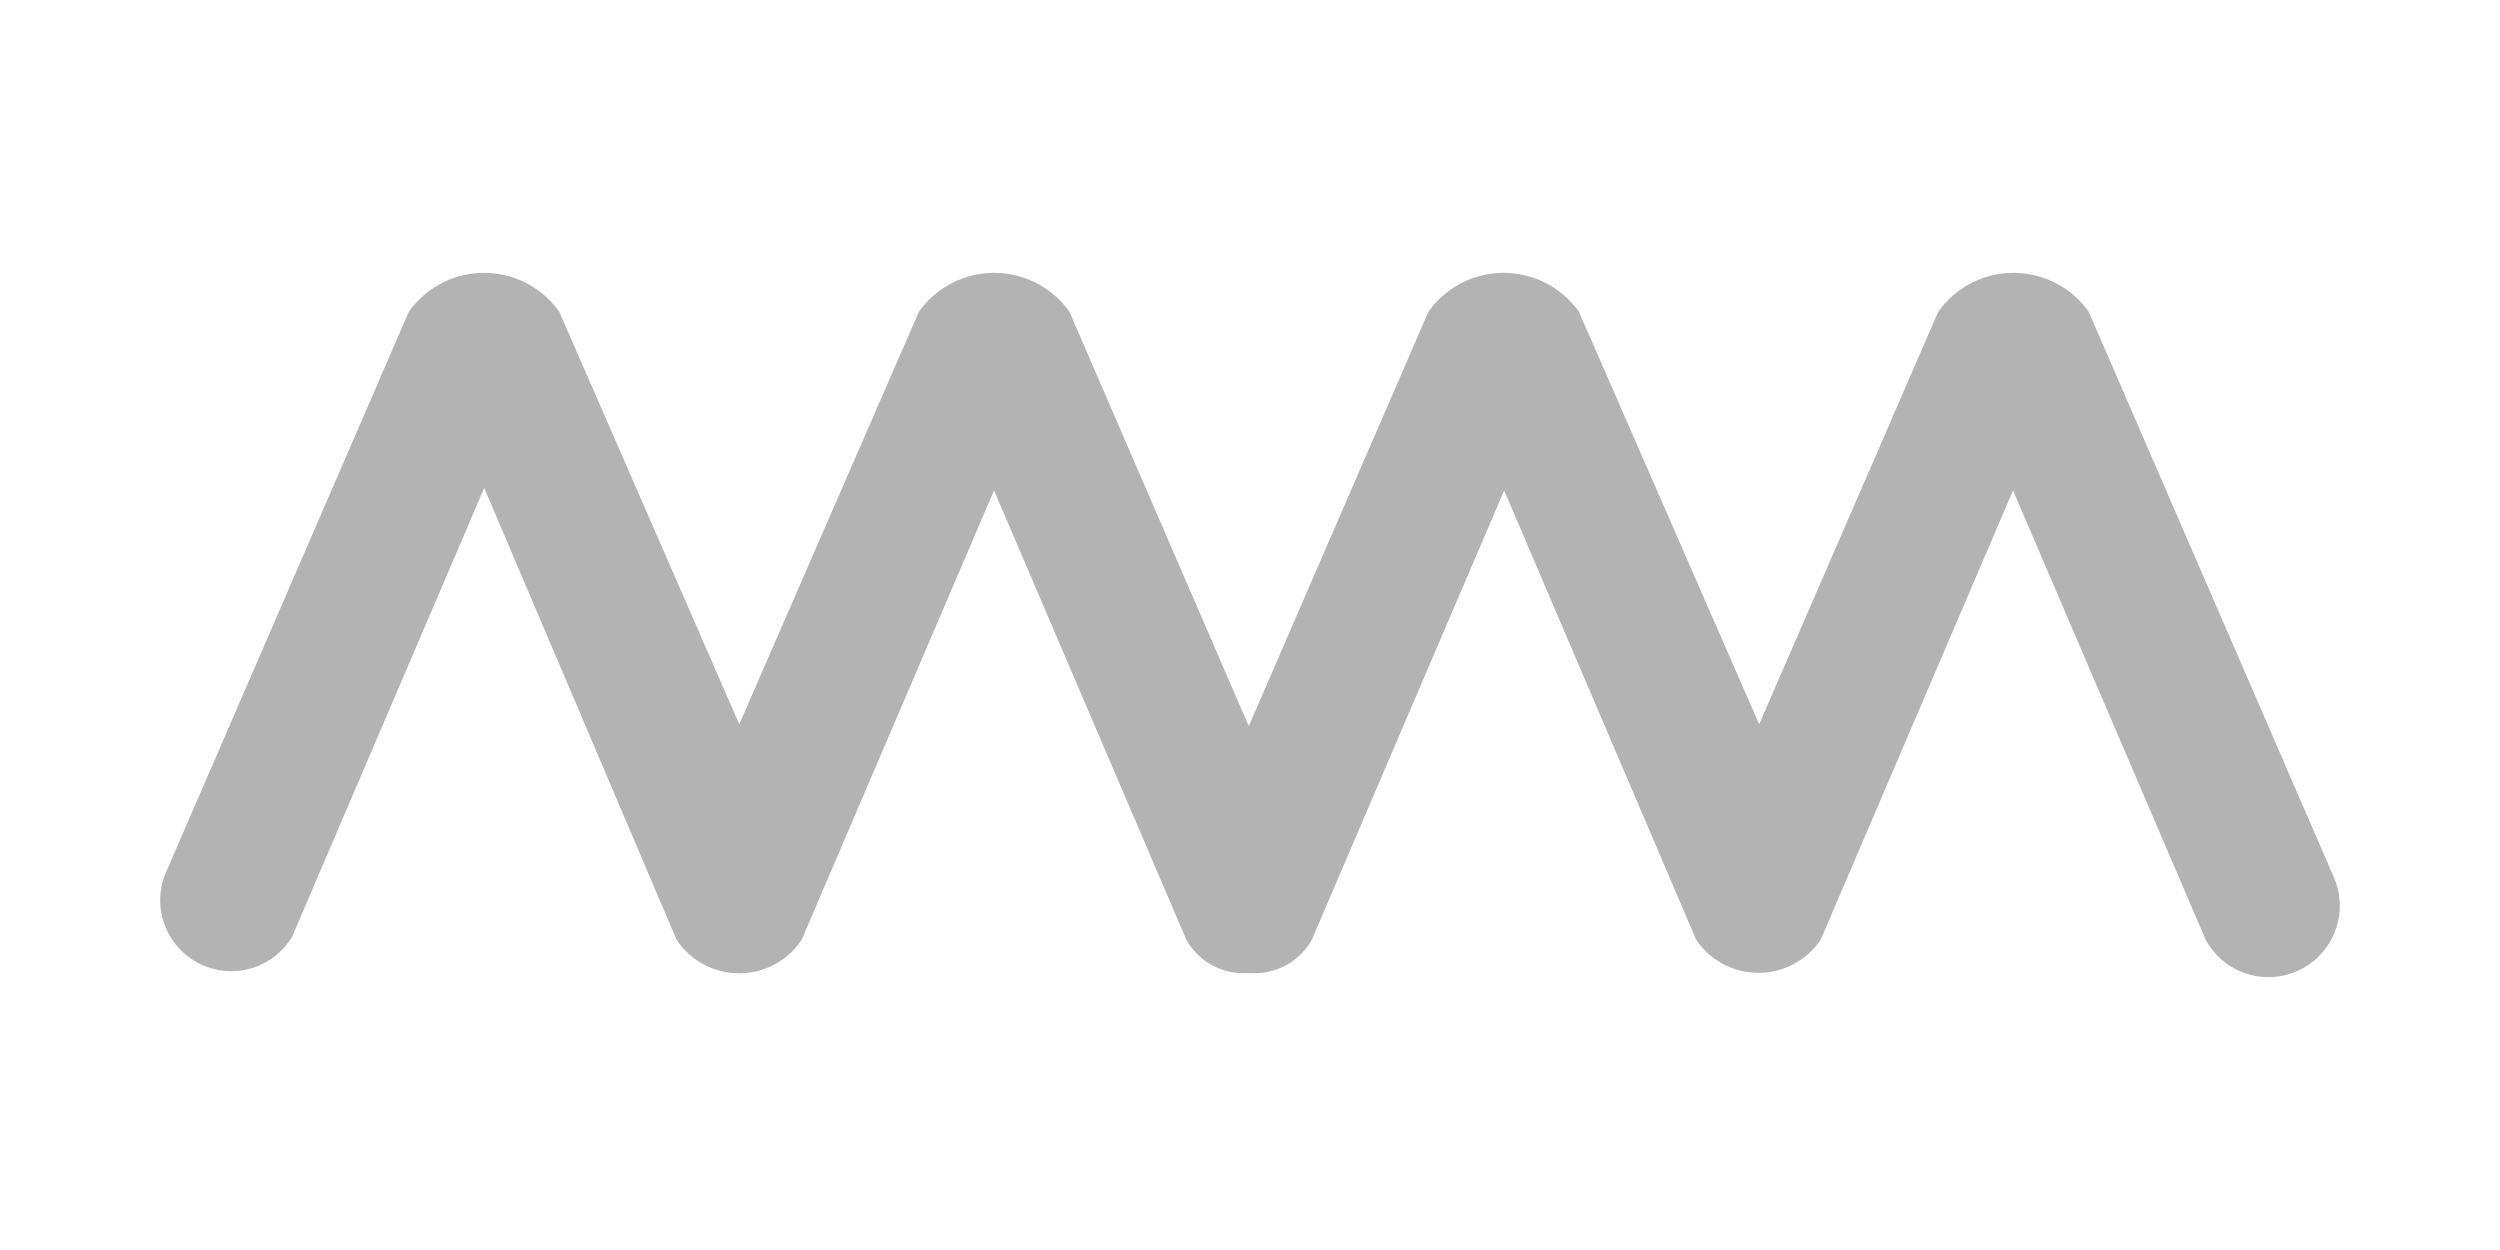
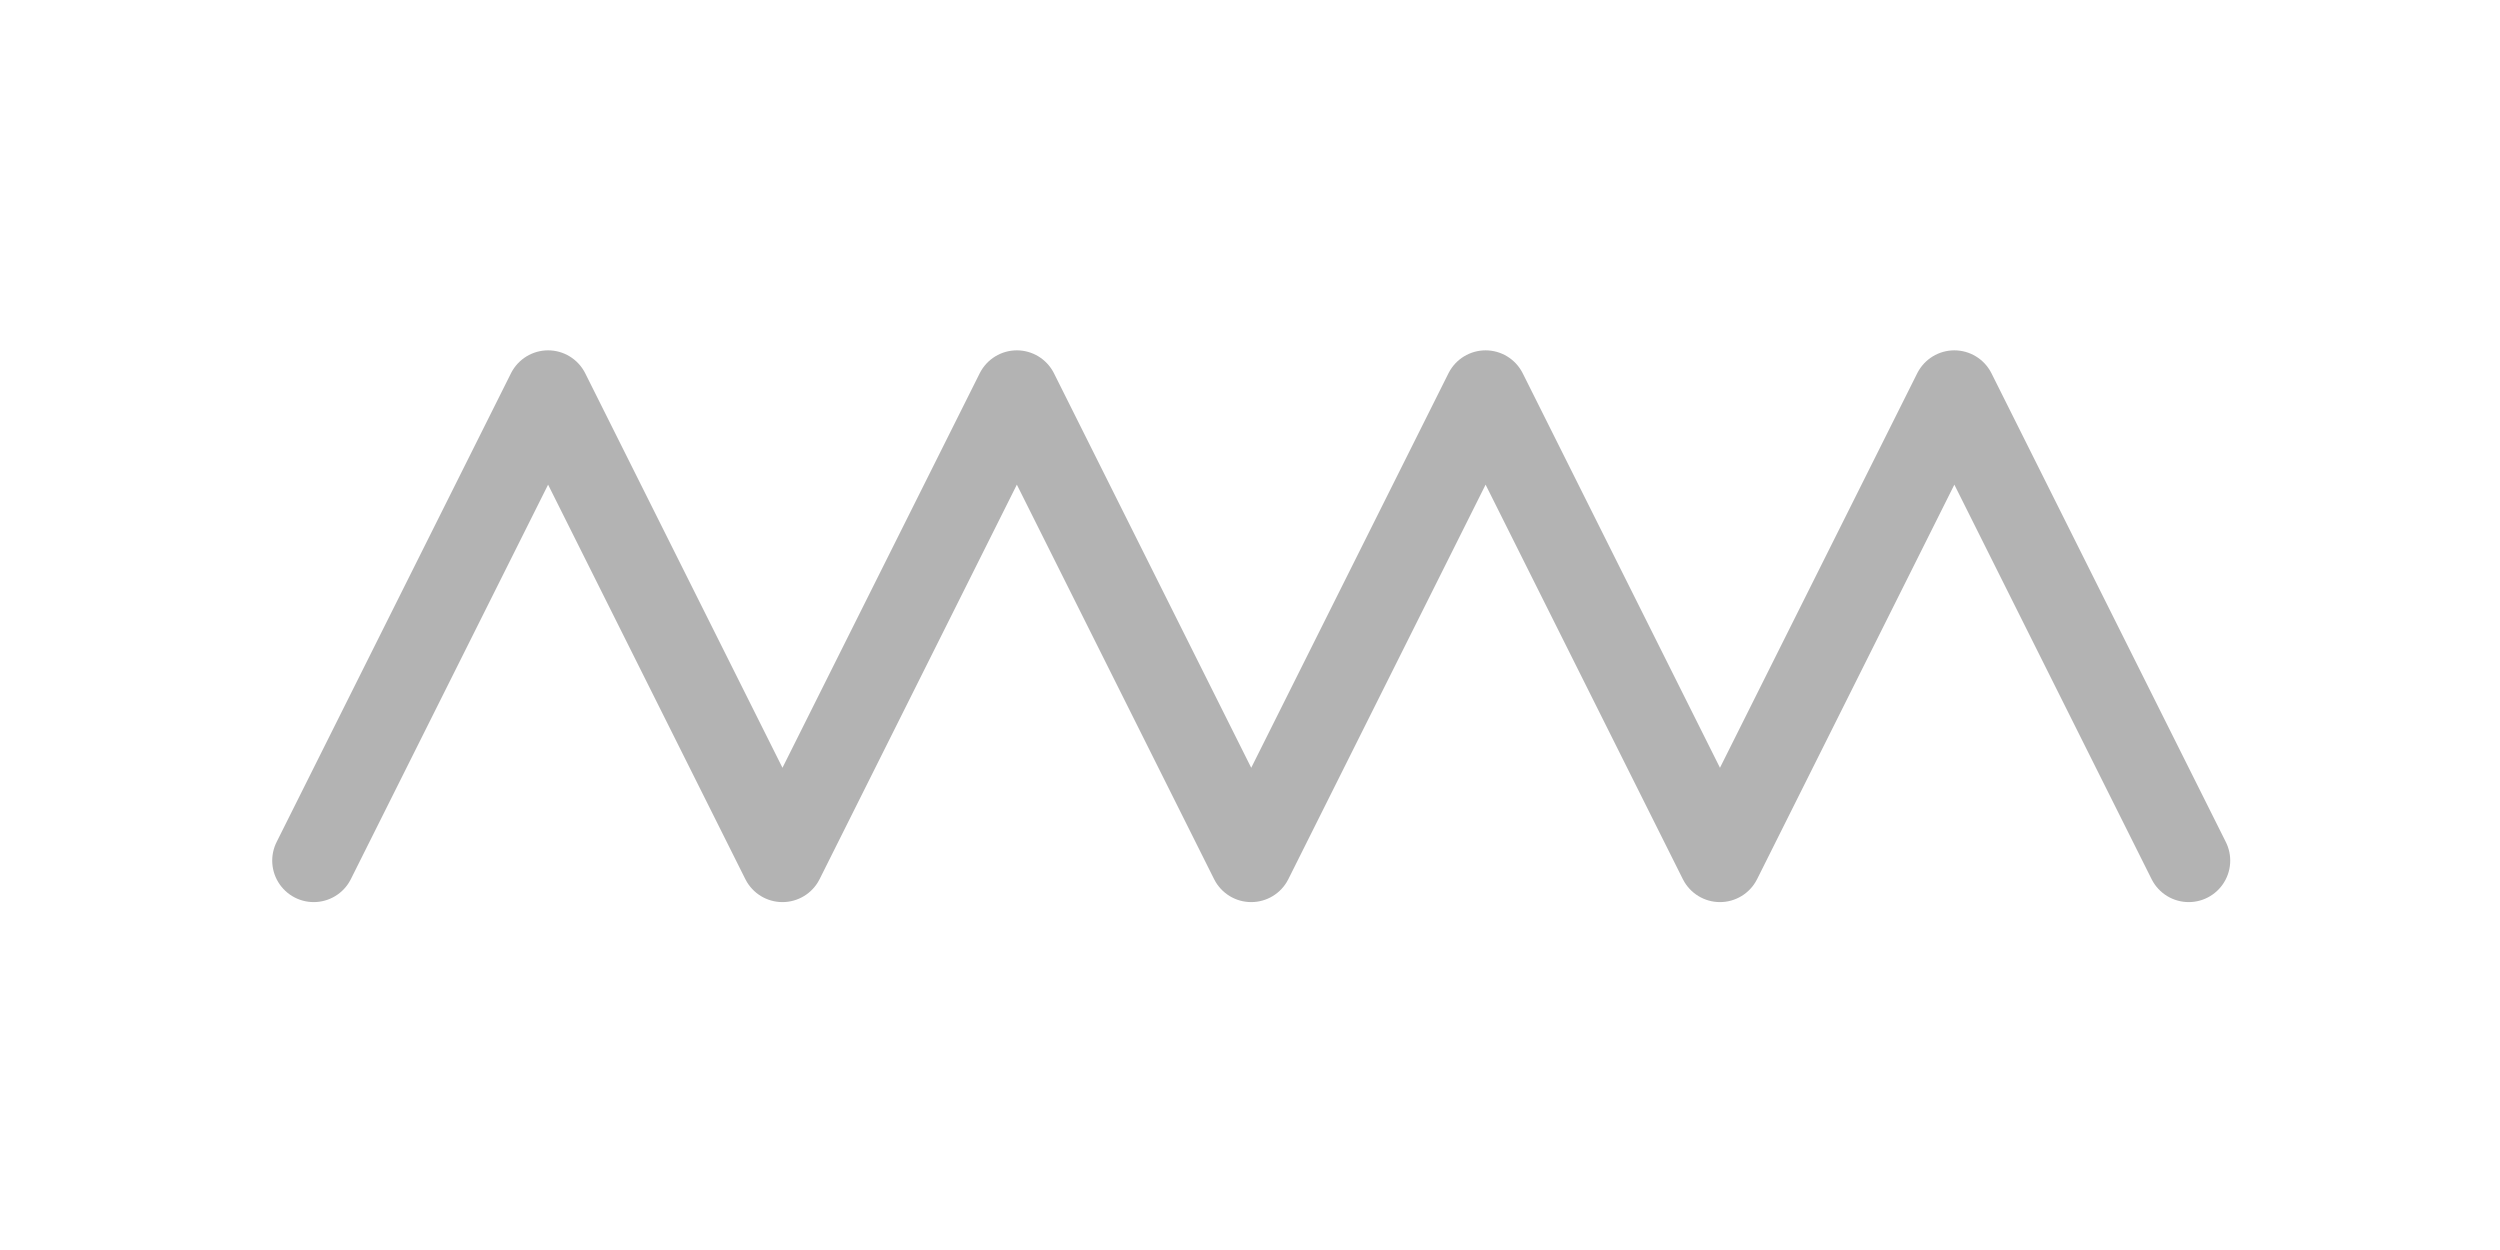
- <svg xmlns="http://www.w3.org/2000/svg" version="1.1" id="レイヤー_1" x="0px" y="0px" width="1024px" height="512px" viewBox="0 0 1024 512" enable-background="new 0 0 1024 512" xml:space="preserve">
-   <path opacity="0.3" enable-background="new    " d="M955.714,358.788l-100.187-231.12c-12.102-17.016-35.7-21.003-52.72-8.904  c-3.442,2.45-6.455,5.463-8.901,8.904l-73.345,168.991l-73.849-168.991c-12.1-17.016-35.702-21.003-52.718-8.903  c-3.447,2.449-6.457,5.461-8.906,8.903l-73.594,169.75l-73.474-169.75c-12.099-17.016-35.698-21.003-52.717-8.904  c-3.445,2.45-6.455,5.463-8.904,8.904l-73.596,168.991l-73.721-168.991c-12.099-17.016-35.701-21.003-52.72-8.904  c-3.445,2.45-6.455,5.46-8.904,8.904L67.407,358.662c-5.542,15.091,2.2,31.819,17.291,37.361  c13.039,4.786,27.643-0.304,34.879-12.157l78.763-183.987l78.763,184.994c9.369,14.164,28.445,18.052,42.608,8.683  c3.447-2.279,6.396-5.231,8.682-8.683l78.762-183.983l78.765,183.983c4.569,8.234,13.144,13.455,22.558,13.737h6.3  c9.416-0.282,17.985-5.503,22.561-13.737L616.1,200.889l78.635,183.983c9.477,14.097,28.58,17.843,42.677,8.365  c3.305-2.221,6.145-5.062,8.36-8.365l78.766-183.983l78.888,183.983c7.667,14.209,25.4,19.517,39.614,11.849  C956.595,389.399,962.145,372.801,955.714,358.788z" />
+ <svg xmlns="http://www.w3.org/2000/svg" version="1.1" id="レイヤー_1" x="0px" y="0px" width="1024px" height="512px" viewBox="0 256 1024 512" enable-background="new 0 256 1024 512" xml:space="preserve">
+   <polyline opacity="0.3" fill="none" stroke="#000000" stroke-width="34" stroke-linecap="round" stroke-linejoin="round" stroke-miterlimit="10" points="  896.5,608.5 800.5,416.5 704.5,608.5 608.5,416.5 512.5,608.5 416.5,416.5 320.5,608.5 224.5,416.5 128.5,608.5 " />
</svg>
